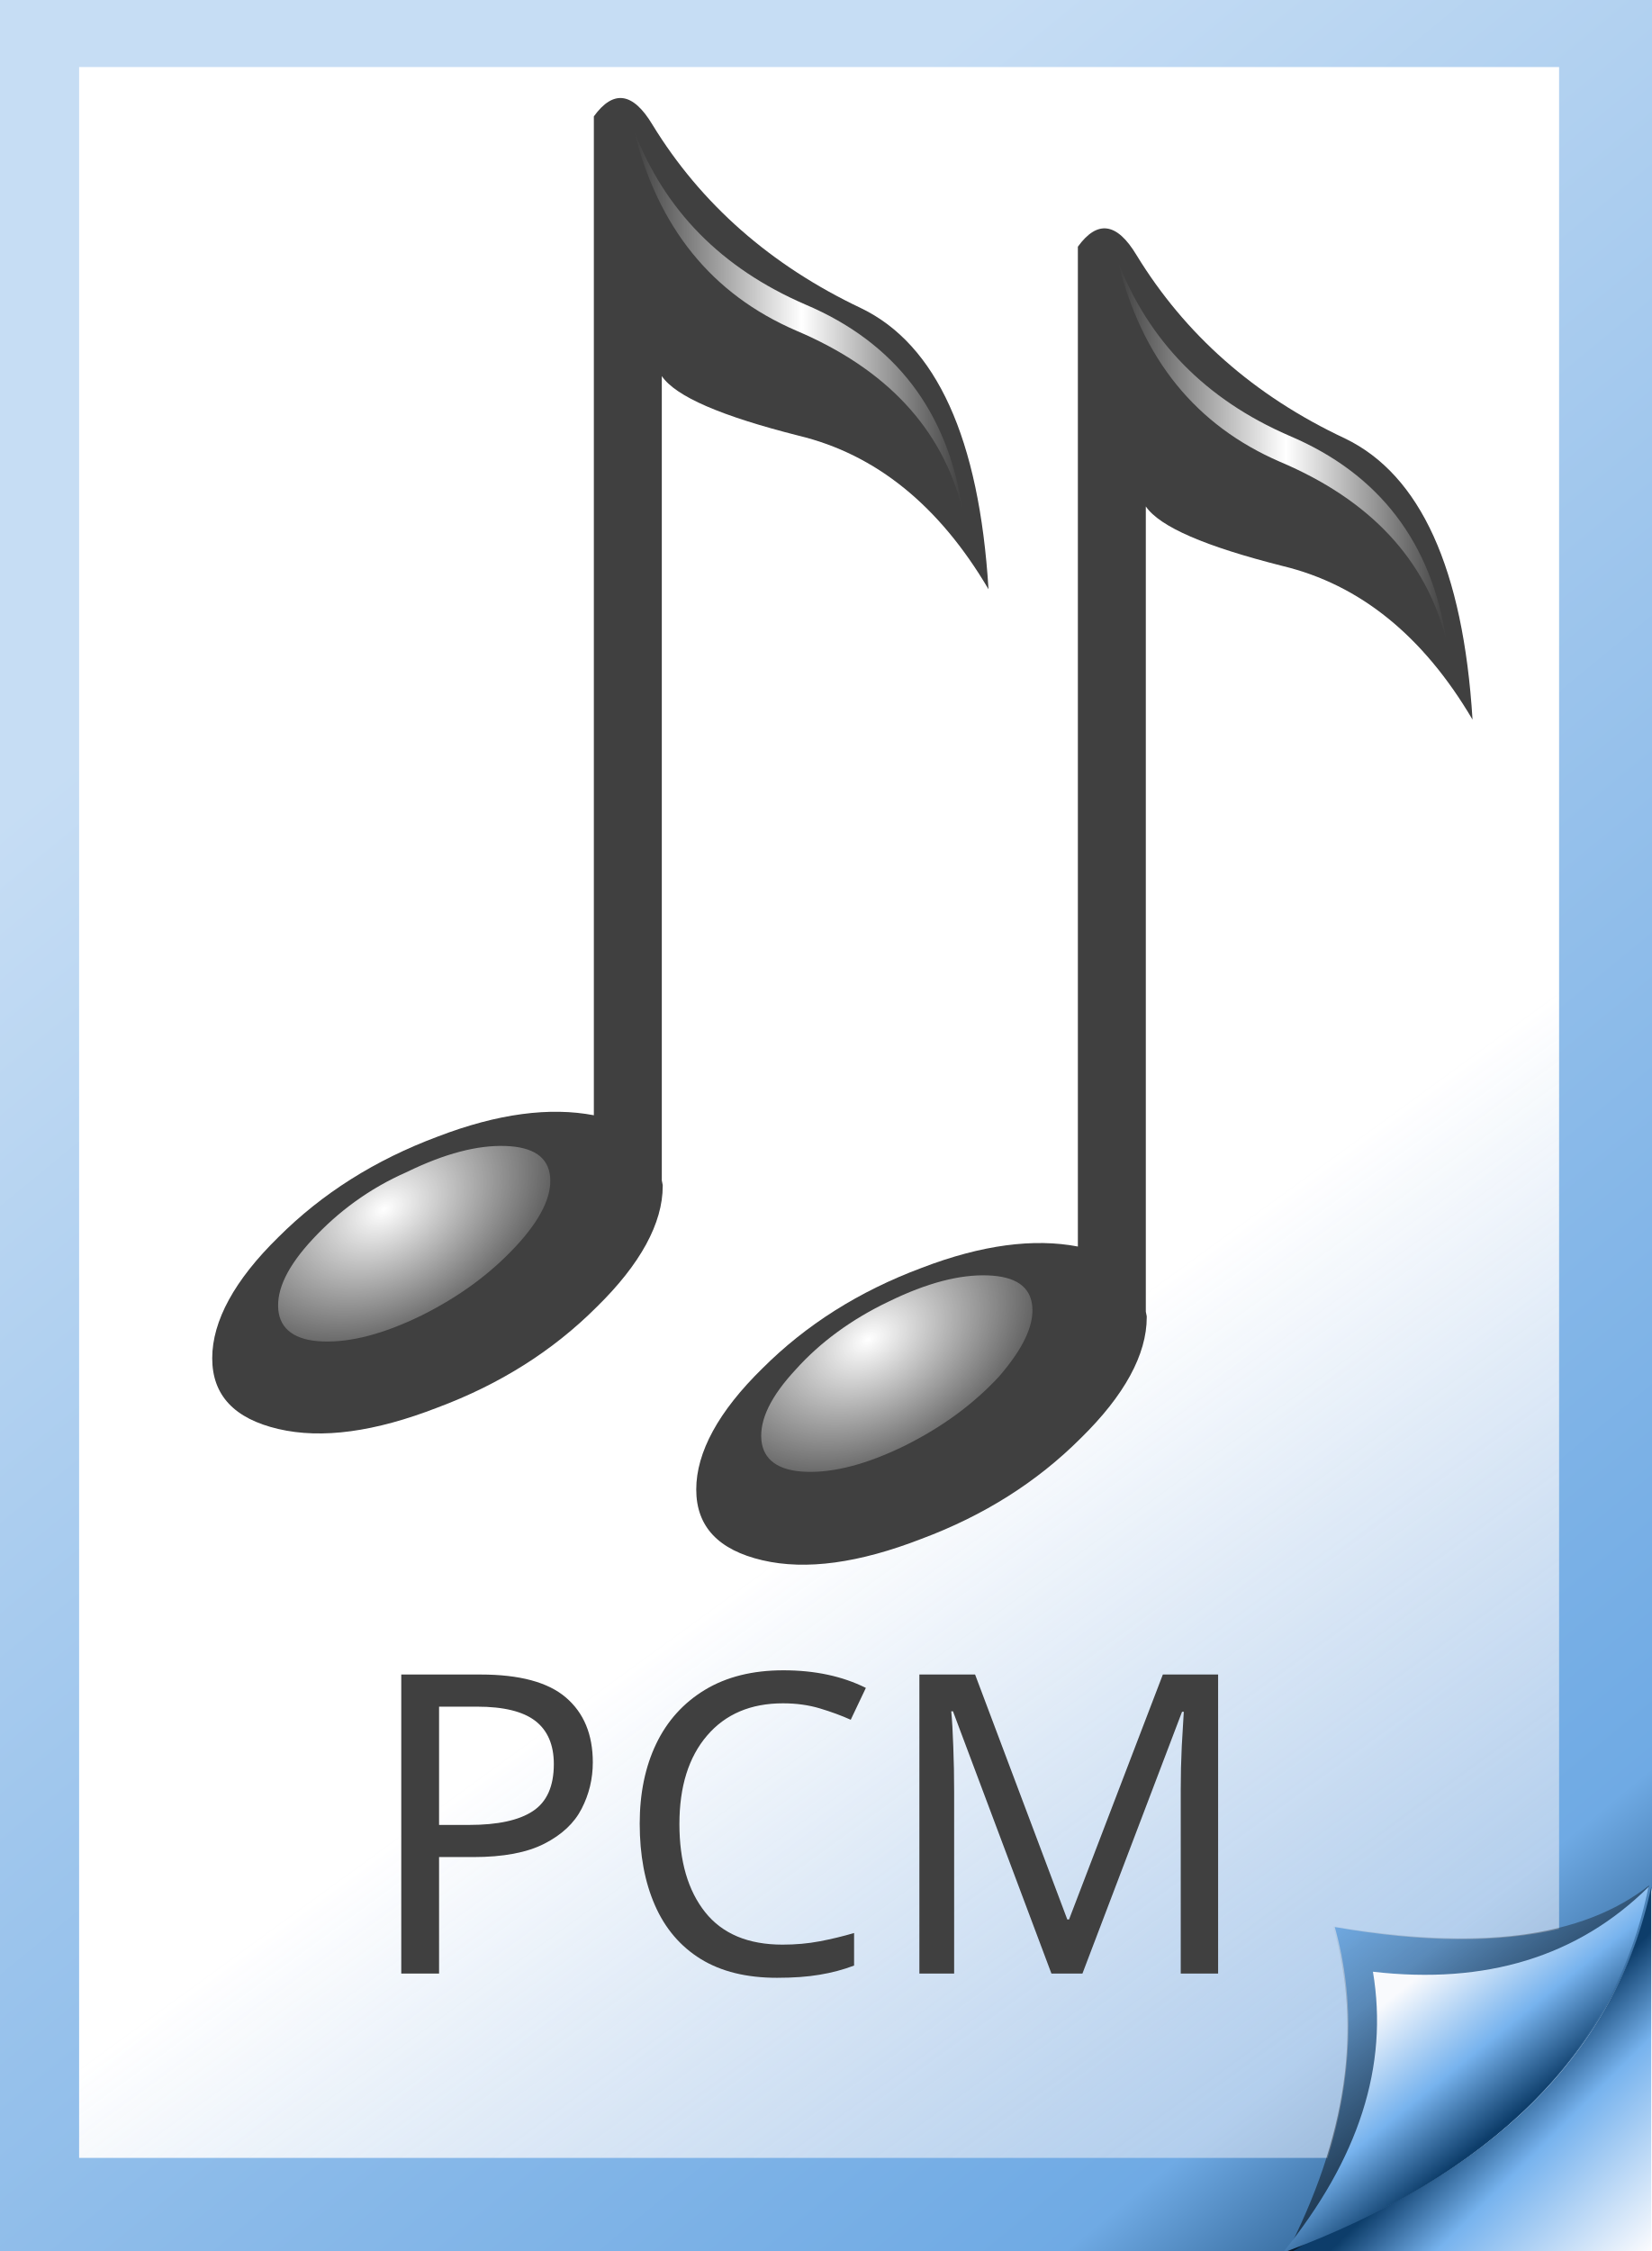
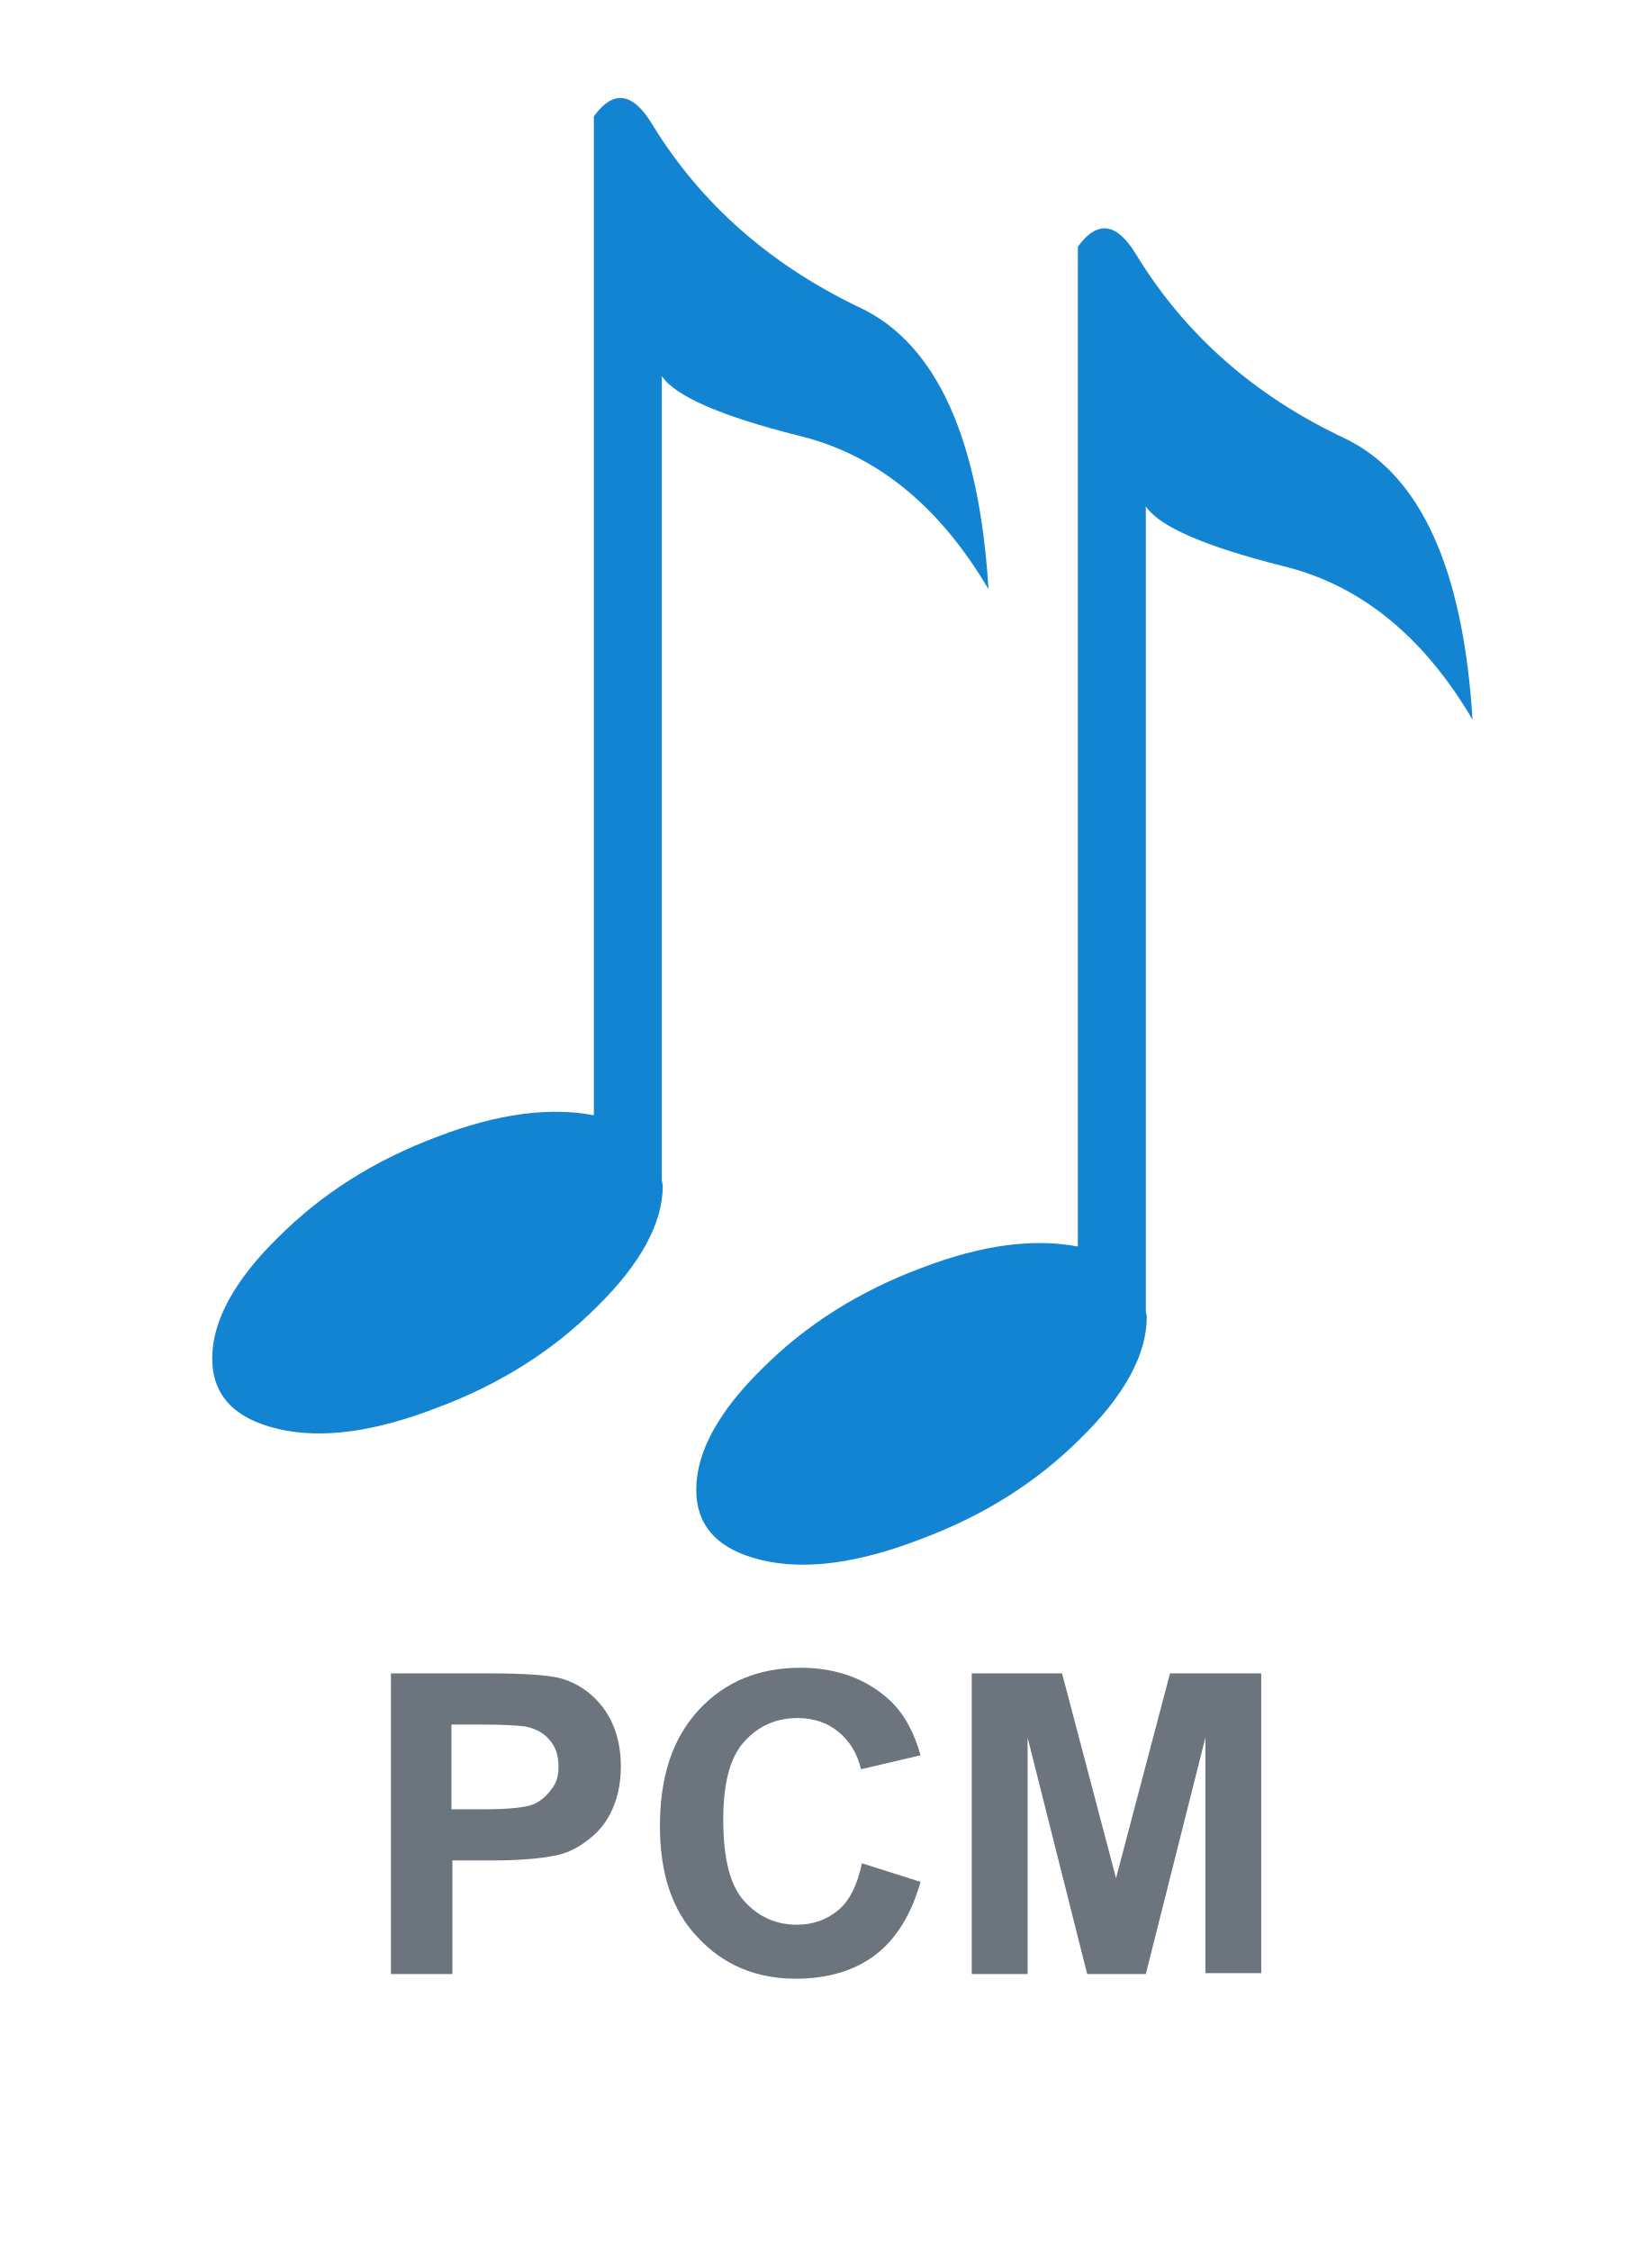
- <svg xmlns="http://www.w3.org/2000/svg" xmlns:xlink="http://www.w3.org/1999/xlink" version="1.1" id="Layer_1" x="0px" y="0px" viewBox="0 0 177.4 241.8" style="enable-background:new 0 0 177.4 241.8;" xml:space="preserve">
-   <style type="text/css">
- 	.st0{fill:url(#SVGID_1_);}
- 	.st1{fill:url(#SVGID_2_);}
- 	.st2{fill:url(#SVGID_3_);}
- 	.st3{fill:url(#SVGID_4_);}
- 	.st4{fill:url(#SVGID_5_);}
- 	.st5{fill:#404040;}
- 	.st6{font-family:'Arial-BoldMT';}
- 	.st7{font-size:45px;}
- 	.st8{fill:url(#SVGID_8_);}
- 	.st9{fill:url(#SVGID_9_);}
- 	.st10{fill:url(#SVGID_10_);}
- 	.st11{fill:url(#SVGID_11_);}
- </style>
-   <g transform="matrix( 1, 0, 0, 1, 0,0) ">
-     <g transform="matrix( 1, 0, 0, 1, 0,0) ">
-       <g>
-         <g id="shape_1_0_Layer3_0_FILL">
-           <linearGradient id="SVGID_1_" gradientUnits="userSpaceOnUse" x1="177.074" y1="15.932" x2="36.899" y2="186.282" gradientTransform="matrix(1 0 0 -1 0 244.2)">
-             <stop offset="0" style="stop-color:#0D3D6A" />
-             <stop offset="0.133" style="stop-color:#6FAAE4" />
-             <stop offset="1" style="stop-color:#C6DDF4" />
-           </linearGradient>
-           <path class="st0" d="M138.1,241.8c22.4-8.3,35.5-21.4,39.4-39.1V0H0v241.8H138.1z" />
-           <linearGradient id="SVGID_2_" gradientUnits="userSpaceOnUse" x1="160.146" y1="19.593" x2="177.146" y2="2.518" gradientTransform="matrix(1 0 0 -1 0 244.2)">
-             <stop offset="0" style="stop-color:#0D3D6A" />
-             <stop offset="0.337" style="stop-color:#77B3EE" />
-             <stop offset="1" style="stop-color:#F9FAFD" />
-           </linearGradient>
-           <path class="st1" d="M177.4,241.8v-39.1c-3.8,17.8-16.9,30.8-39.4,39.1H177.4z" />
-         </g>
-       </g>
-     </g>
-     <g transform="matrix( 1, 0, 0, 1, 0,0) ">
-       <g>
-         <g id="shape_1_0_Layer2_0_FILL">
-           <linearGradient id="SVGID_3_" gradientUnits="userSpaceOnUse" x1="109.157" y1="95.56" x2="167.032" y2="15.985" gradientTransform="matrix(1 0 0 -1 0 244.2)">
-             <stop offset="0" style="stop-color:#FFFFFF" />
-             <stop offset="1" style="stop-color:#C5D6ED;stop-opacity:0.6" />
-           </linearGradient>
-           <path class="st2" d="M142.6,231.9c2.7-8.7,3-17.1,0.8-24.9c9.6,1.7,17.7,1.7,24.1,0.2V7.2H8.5v224.6H142.6z" />
-         </g>
-       </g>
-     </g>
-     <g transform="matrix( 1, 0, 0, 1, 0,0) ">
-       <g>
-         <g id="shape_1_0_Layer1_0_FILL">
-           <linearGradient id="SVGID_4_" gradientUnits="userSpaceOnUse" x1="173.977" y1="-0.32" x2="144.702" y2="39.555" gradientTransform="matrix(1 0 0 -1 0 244.2)">
-             <stop offset="0" style="stop-color:#000000" />
-             <stop offset="1" style="stop-color:#000000;stop-opacity:0" />
-           </linearGradient>
-           <path class="st3" d="M138.1,242.3c19.3-11.4,32.4-24.7,39.1-39.8c-7.2,5.7-18.5,7.1-34,4.4C146.4,217.8,144.7,229.6,138.1,242.3      z" />
-         </g>
-       </g>
-     </g>
-     <g transform="matrix( 1, 0, 0, 1, 0,0) ">
-       <g>
-         <g id="shape_1_0_Layer0_0_FILL">
-           <linearGradient id="SVGID_5_" gradientUnits="userSpaceOnUse" x1="162.04" y1="16.336" x2="150.59" y2="30.511" gradientTransform="matrix(1 0 0 -1 0 244.2)">
-             <stop offset="0" style="stop-color:#0D3D6A" />
-             <stop offset="0.439" style="stop-color:#77B3EE" />
-             <stop offset="1" style="stop-color:#F9FAFD" />
-           </linearGradient>
-           <path class="st4" d="M177.1,202.7c-7.6,7.5-17.5,10.5-29.6,9.1c1.7,10.1-1.5,20.1-9.7,30.2C160.4,233.6,173.5,220.5,177.1,202.7      z" />
-         </g>
-       </g>
-     </g>
-   </g>
+ <svg xmlns="http://www.w3.org/2000/svg" version="1.1" baseProfile="tiny" id="Layer_1" x="0px" y="0px" viewBox="0 0 177.4 241.8" overflow="visible" xml:space="preserve">
  <g transform="matrix( 1, 0, 0, 1, 56,173.85) ">
    <g transform="matrix( 1, 0, 0, 1, 0,0) ">
      <g>
-         <defs>
-           <rect id="SVGID_6_" x="-19.3" y="-9.1" width="157.4" height="113.4" />
-         </defs>
-         <clipPath id="SVGID_7_">
-           <use xlink:href="#SVGID_6_" style="overflow:visible;" />
-         </clipPath>
-         <text transform="matrix(1 0 0 1 -17.25 38.15)" class="st5 st6 st7">PCM</text>
+         <g>
+           <path fill="#6C757D" d="M-14,38.1V5.9h10.4c4,0,6.5,0.2,7.7,0.5C6,6.9,7.6,8,8.8,9.6c1.2,1.6,1.9,3.7,1.9,6.3c0,2-0.4,3.6-1.1,5      S8,23.2,6.9,24c-1.1,0.8-2.2,1.3-3.4,1.5C2,25.8-0.3,26-3.2,26h-4.2v12.2H-14z M-7.5,11.4v9.1h3.6c2.6,0,4.3-0.2,5.1-0.5      s1.5-0.9,2-1.6C3.8,17.7,4,16.9,4,15.9c0-1.2-0.3-2.1-1-2.9c-0.7-0.8-1.6-1.2-2.6-1.4c-0.8-0.1-2.3-0.2-4.7-0.2H-7.5z" />
+           <path fill="#6C757D" d="M36.6,26.3l6.3,2c-1,3.5-2.6,6.1-4.8,7.8c-2.2,1.7-5.1,2.6-8.6,2.6c-4.3,0-7.8-1.5-10.5-4.4      c-2.8-2.9-4.1-6.9-4.1-12c0-5.4,1.4-9.5,4.2-12.5c2.8-3,6.4-4.5,10.9-4.5c3.9,0,7.1,1.2,9.6,3.5c1.5,1.4,2.6,3.4,3.3,5.9      l-6.4,1.5c-0.4-1.7-1.2-3-2.4-4c-1.2-1-2.7-1.5-4.4-1.5c-2.4,0-4.3,0.9-5.8,2.6c-1.5,1.7-2.2,4.5-2.2,8.3c0,4.1,0.7,7,2.2,8.7      s3.4,2.6,5.7,2.6c1.7,0,3.2-0.5,4.5-1.6C35.2,30.4,36.1,28.7,36.6,26.3z" />
+           <path fill="#6C757D" d="M48.4,38.1V5.9h9.7l5.8,22l5.8-22h9.8v32.2h-6V12.8l-6.4,25.4h-6.3l-6.4-25.4v25.4H48.4z" />
+         </g>
      </g>
    </g>
  </g>
  <g transform="matrix( 1, 0, 0, 1, 0,0) ">
    <g transform="matrix( 1, 0, 0, 1, 0,0) ">
      <g>
        <g id="shape_4_0_Layer5_0_FILL">
-           <path class="st5" d="M70.1,13.4c-2.1-3.5-4.2-3.8-6.3-0.9v107.3c-4.7-0.9-10.3-0.2-16.8,2.3c-6.7,2.5-12.4,6.1-17.1,10.8      c-4.7,4.6-7.1,9-7.1,13c0,4,2.4,6.5,7.1,7.6c4.7,1.1,10.4,0.3,17.1-2.3c6.7-2.5,12.4-6.1,17.1-10.8c4.7-4.6,7.1-9,7.1-13v-0.1      l-0.1-0.5V40.4c1.5,2.2,6.4,4.3,14.7,6.4c8.3,2,15.1,7.5,20.4,16.5c-1-16.2-5.6-26.3-13.7-30.2C82.8,28.5,75.3,21.9,70.1,13.4z" />
-         </g>
-       </g>
-     </g>
-     <g transform="matrix( 1, 0, 0, 1, 0,0) ">
-       <g>
-         <g id="shape_4_0_Layer4_0_FILL">
-           <radialGradient id="SVGID_8_" cx="-196.502" cy="48.927" r="23.7" gradientTransform="matrix(0.866 -0.5 -0.3407 -0.5902 228.0961 60.5259)" gradientUnits="userSpaceOnUse">
-             <stop offset="0" style="stop-color:#FFFFFF" />
-             <stop offset="1" style="stop-color:#FFFFFF;stop-opacity:0" />
-           </radialGradient>
-           <path class="st8" d="M33.6,133.1c-2.7,2.9-3.9,5.4-3.7,7.6c0.2,2.1,1.8,3.3,4.8,3.4c3,0.1,6.5-0.8,10.6-2.8      c4-2,7.3-4.4,10.1-7.4c2.7-2.9,3.9-5.4,3.7-7.5c-0.2-2.1-1.8-3.2-4.8-3.3c-3-0.1-6.5,0.8-10.6,2.8      C39.6,127.7,36.3,130.2,33.6,133.1z" />
-         </g>
-       </g>
-     </g>
-     <g transform="matrix( 1, 0, 0, 1, 0,0) ">
-       <g>
-         <g id="shape_4_0_Layer3_0_FILL">
-           <linearGradient id="SVGID_9_" gradientUnits="userSpaceOnUse" x1="68.15" y1="209.825" x2="103.45" y2="209.825" gradientTransform="matrix(1 0 0 -1 0 244.2)">
-             <stop offset="0" style="stop-color:#FFFFFF;stop-opacity:0" />
-             <stop offset="0.51" style="stop-color:#FFFFFF" />
-             <stop offset="1" style="stop-color:#FFFFFF;stop-opacity:0" />
-           </linearGradient>
-           <path class="st9" d="M68.1,14c2.6,10.5,8.4,17.6,17.4,21.5c9.7,4.1,15.7,10.5,17.9,19.2c-1.6-10.5-7.2-17.9-16.9-22      C77.5,28.8,71.4,22.6,68.1,14z" />
+           <path fill="#1384D2" d="M70.1,13.4c-2.1-3.5-4.2-3.8-6.3-0.9v107.3c-4.7-0.9-10.3-0.2-16.8,2.3c-6.7,2.5-12.4,6.1-17.1,10.8      c-4.7,4.6-7.1,9-7.1,13s2.4,6.5,7.1,7.6s10.4,0.3,17.1-2.3c6.7-2.5,12.4-6.1,17.1-10.8c4.7-4.6,7.1-9,7.1-13v-0.1l-0.1-0.5V40.4      c1.5,2.2,6.4,4.3,14.7,6.4c8.3,2,15.1,7.5,20.4,16.5c-1-16.2-5.6-26.3-13.7-30.2C82.8,28.5,75.3,21.9,70.1,13.4z" />
        </g>
      </g>
    </g>
    <g transform="matrix( 1, 0, 0, 1, 0,0) ">
      <g>
        <g id="shape_4_0_Layer2_0_FILL">
-           <path class="st5" d="M123.1,54.4c1.5,2.2,6.4,4.3,14.7,6.4c8.3,2,15.1,7.5,20.4,16.5c-1-16.2-5.6-26.3-13.7-30.2      c-9.8-4.6-17.2-11.2-22.4-19.7c-2.1-3.5-4.2-3.8-6.3-0.9v107.4c-4.7-0.9-10.3-0.2-16.8,2.3c-6.7,2.5-12.4,6.1-17.1,10.8      c-4.7,4.6-7.1,9-7.1,13c0,4,2.4,6.5,7.1,7.6c4.7,1.1,10.4,0.3,17.1-2.3c6.7-2.5,12.4-6.1,17.1-10.8c4.7-4.6,7.1-9,7.1-13v-0.1      l-0.1-0.5V54.4z" />
-         </g>
-       </g>
-     </g>
-     <g transform="matrix( 1, 0, 0, 1, 0,0) ">
-       <g>
-         <g id="shape_4_0_Layer1_0_FILL">
-           <radialGradient id="SVGID_10_" cx="-196.502" cy="48.927" r="23.7" gradientTransform="matrix(0.866 -0.5 -0.3407 -0.5902 280.0961 74.5259)" gradientUnits="userSpaceOnUse">
-             <stop offset="0" style="stop-color:#FFFFFF" />
-             <stop offset="1" style="stop-color:#FFFFFF;stop-opacity:0" />
-           </radialGradient>
-           <path class="st10" d="M110.9,140.3c-0.2-2.1-1.8-3.2-4.8-3.3c-3-0.1-6.5,0.8-10.6,2.8c-4,1.9-7.4,4.4-10,7.3      c-2.7,2.9-3.9,5.4-3.7,7.6c0.2,2.1,1.8,3.3,4.8,3.4c3,0.1,6.5-0.8,10.6-2.8c4-2,7.3-4.4,10.1-7.4      C109.9,144.9,111.1,142.4,110.9,140.3z" />
-         </g>
-       </g>
-     </g>
-     <g transform="matrix( 1, 0, 0, 1, 0,0) ">
-       <g>
-         <g id="shape_4_0_Layer0_0_FILL">
-           <linearGradient id="SVGID_11_" gradientUnits="userSpaceOnUse" x1="120.15" y1="195.825" x2="155.45" y2="195.825" gradientTransform="matrix(1 0 0 -1 0 244.2)">
-             <stop offset="0" style="stop-color:#FFFFFF;stop-opacity:0" />
-             <stop offset="0.51" style="stop-color:#FFFFFF" />
-             <stop offset="1" style="stop-color:#FFFFFF;stop-opacity:0" />
-           </linearGradient>
-           <path class="st11" d="M155.4,68.8c-1.6-10.5-7.2-17.9-16.9-22c-9-3.9-15.1-10.2-18.4-18.7c2.6,10.5,8.4,17.6,17.4,21.5      C147.2,53.7,153.2,60.1,155.4,68.8z" />
+           <path fill="#1384D2" d="M123.1,54.4c1.5,2.2,6.4,4.3,14.7,6.4c8.3,2,15.1,7.5,20.4,16.5c-1-16.2-5.6-26.3-13.7-30.2      c-9.8-4.6-17.2-11.2-22.4-19.7c-2.1-3.5-4.2-3.8-6.3-0.9v107.4c-4.7-0.9-10.3-0.2-16.8,2.3c-6.7,2.5-12.4,6.1-17.1,10.8      c-4.7,4.6-7.1,9-7.1,13s2.4,6.5,7.1,7.6s10.4,0.3,17.1-2.3c6.7-2.5,12.4-6.1,17.1-10.8c4.7-4.6,7.1-9,7.1-13v-0.1l-0.1-0.5V54.4      z" />
        </g>
      </g>
    </g>
  </g>
</svg>
